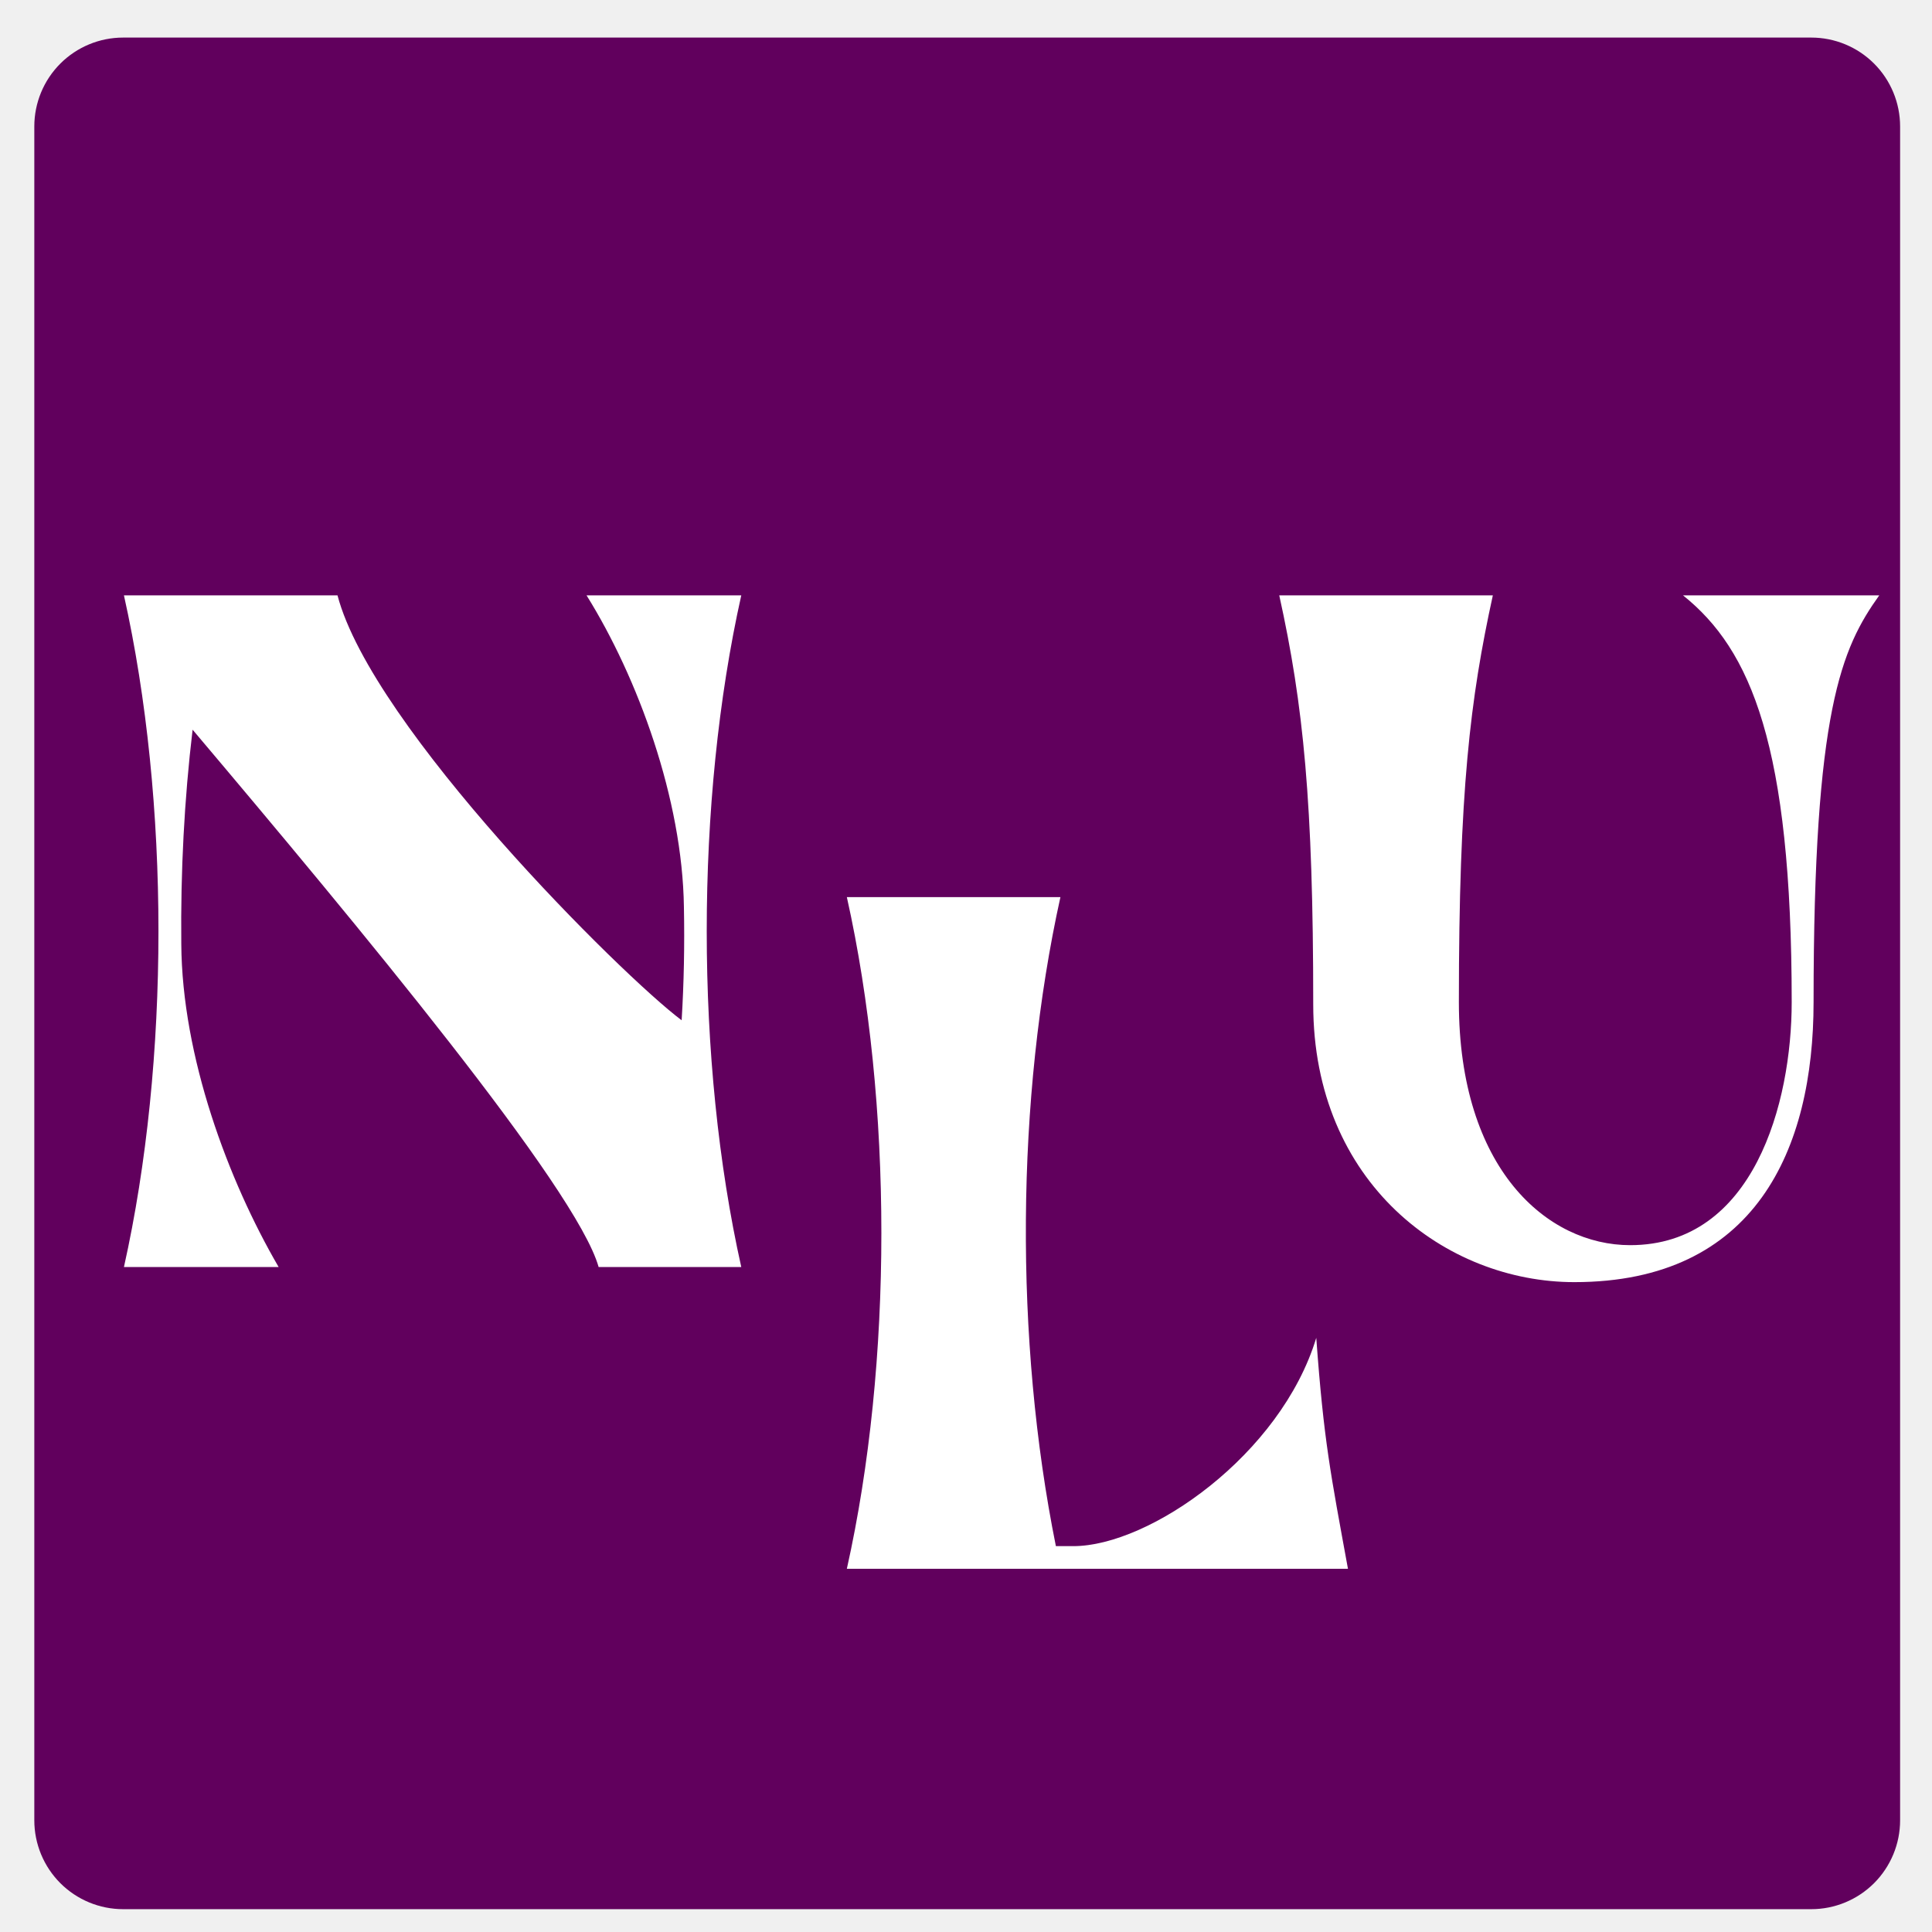
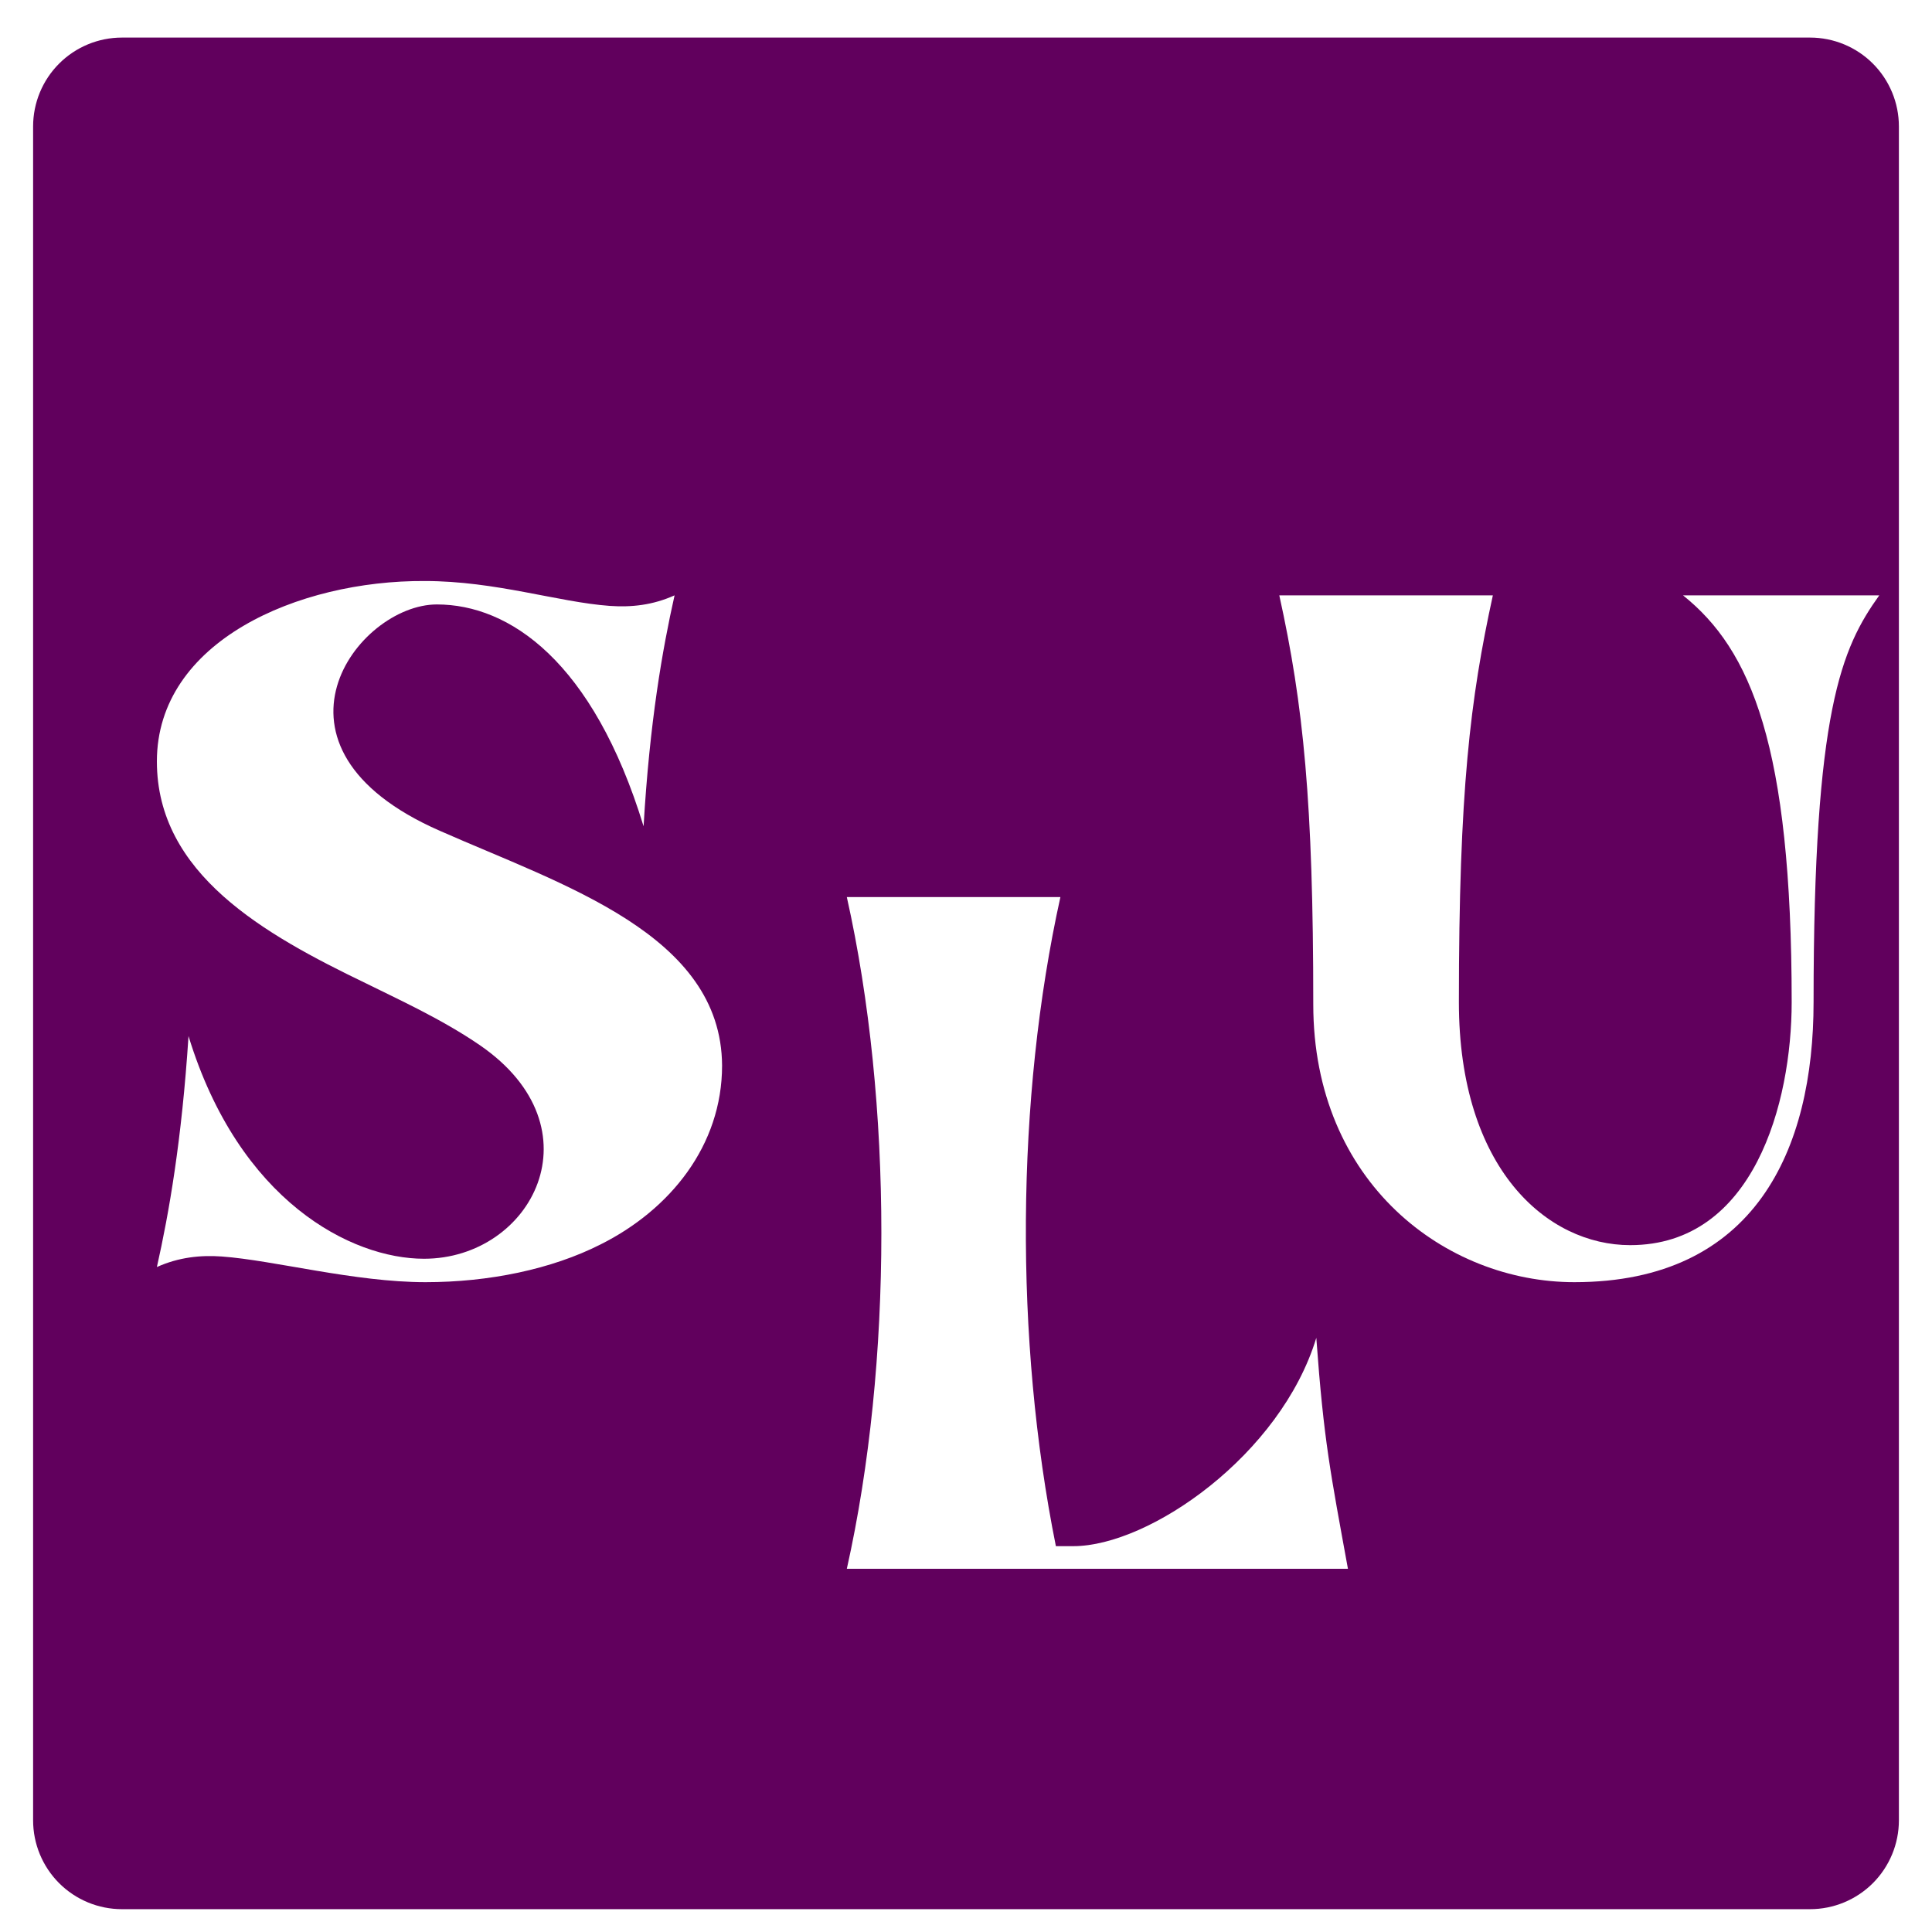
<svg xmlns="http://www.w3.org/2000/svg" width="500" zoomAndPan="magnify" viewBox="0 0 375 375" height="500" preserveAspectRatio="xMidYMid meet" version="1.0">
  <defs>
    <g />
-     <clipPath id="6f036f2939">
-       <path d="M 6.66 7.293 L 368.809 7.293 L 368.809 370.859 L 6.66 370.859 Z M 6.66 7.293 " clip-rule="nonzero" />
+     <clipPath id="ed0aceea9f">
+       <path d="M 6.426 7.293 L 368.574 7.293 L 368.574 370.859 L 6.426 370.859 Z M 6.426 7.293 " clip-rule="nonzero" />
    </clipPath>
-     <clipPath id="dc341e0cf8">
-       <path d="M 23.91 7.293 L 351.559 7.293 C 356.133 7.293 360.523 9.109 363.758 12.344 C 366.992 15.578 368.809 19.969 368.809 24.543 L 368.809 353.32 C 368.809 357.895 366.992 362.281 363.758 365.52 C 360.523 368.754 356.133 370.57 351.559 370.57 L 23.91 370.57 C 19.332 370.57 14.945 368.754 11.711 365.52 C 8.477 362.281 6.66 357.895 6.66 353.32 L 6.66 24.543 C 6.66 19.969 8.477 15.578 11.711 12.344 C 14.945 9.109 19.332 7.293 23.91 7.293 Z M 23.91 7.293 " clip-rule="nonzero" />
+     <clipPath id="77d19f1d39">
+       <path d="M 23.676 7.293 L 351.324 7.293 C 355.902 7.293 360.289 9.109 363.523 12.344 C 366.758 15.578 368.574 19.969 368.574 24.543 L 368.574 353.32 C 368.574 357.895 366.758 362.281 363.523 365.52 C 360.289 368.754 355.902 370.57 351.324 370.57 L 23.676 370.57 C 19.098 370.57 14.711 368.754 11.477 365.52 C 8.242 362.281 6.426 357.895 6.426 353.32 L 6.426 24.543 C 6.426 19.969 8.242 15.578 11.477 12.344 C 14.711 9.109 19.098 7.293 23.676 7.293 Z M 23.676 7.293 " clip-rule="nonzero" />
    </clipPath>
  </defs>
-   <g clip-path="url(#6f036f2939)">
-     <g clip-path="url(#dc341e0cf8)">
-       <path fill="#61005d" d="M 6.66 7.293 L 368.809 7.293 L 368.809 370.859 L 6.66 370.859 Z M 6.66 7.293 " fill-opacity="1" fill-rule="nonzero" />
+   <rect x="-37.5" width="450" fill="#ffffff" y="-37.5" height="450" fill-opacity="1" />
+   <rect x="-37.5" width="450" fill="#ffffff" y="-37.5" height="450" fill-opacity="1" />
+   <g clip-path="url(#ed0aceea9f)">
+     <g clip-path="url(#77d19f1d39)">
+       <path fill="#61005d" d="M 6.426 7.293 L 368.574 7.293 L 368.574 370.859 L 6.426 370.859 Z M 6.426 7.293 " fill-opacity="1" fill-rule="nonzero" />
    </g>
  </g>
  <g fill="#ffffff" fill-opacity="1">
-     <g transform="translate(19.66166, 245.9312)">
+     <g transform="translate(27.51322, 245.9312)">
      <g>
-         <path d="M 34.422 0 C 24.609 -16.844 15.672 -40.867 15.527 -62.695 C 15.379 -76.758 16.113 -90.82 17.723 -104.297 C 49.656 -66.504 92.285 -15.234 96.531 0 L 124.219 0 C 115.281 -39.988 115.281 -90.379 124.219 -130.371 L 94.188 -130.371 C 104.148 -114.402 112.793 -90.82 113.086 -69.871 C 113.23 -62.547 113.086 -55.078 112.645 -47.898 C 101.074 -56.543 52.586 -104.734 45.848 -130.371 L 4.395 -130.371 C 13.328 -90.379 13.328 -39.988 4.395 0 Z M 34.422 0 " />
+         <path d="M 43.5 -55.078 C 49.359 -52.156 58.156 -48.188 65.625 -43.062 C 89.062 -26.953 75.734 -1.609 54.781 -1.609 C 40.719 -1.609 18.891 -12.75 9.078 -44.828 C 7.766 -24.609 5.281 -10.406 2.938 0 C 7.172 -1.906 11.422 -2.344 15.531 -2.047 C 25.641 -1.312 41.312 2.938 55.078 2.938 C 67.391 2.938 79.547 0.438 89.062 -4.391 C 102.547 -11.141 112.641 -23.578 112.641 -39.109 C 112.5 -64.594 81.734 -74.125 57.859 -84.672 C 20.797 -100.922 41.891 -128.609 57.281 -128.609 C 71.344 -128.609 87.594 -117.625 97.406 -85.547 C 98.578 -105.766 101.078 -119.969 103.422 -130.375 C 99.172 -128.469 95.062 -128.031 90.828 -128.328 C 80.859 -129.047 68.703 -133.156 54.938 -133.156 C 30.328 -133.297 2.938 -121.438 2.938 -98.141 C 2.938 -76.312 23.734 -64.594 43.5 -55.078 Z M 43.5 -55.078 " />
      </g>
    </g>
  </g>
  <g fill="#ffffff" fill-opacity="1">
    <g transform="translate(159.9781, 304.5)">
      <g>
-         <path d="M 4.395 -130.371 C 13.328 -90.379 13.328 -39.988 4.395 0 L 101.66 0 C 98.289 -18.457 96.973 -24.754 95.508 -44.824 C 88.621 -22.117 63.133 -4.395 48.34 -4.395 L 44.969 -4.395 C 36.914 -44.383 37.207 -91.258 45.848 -130.371 Z M 4.395 -130.371 " />
+         <path d="M 4.391 -130.375 C 13.328 -90.375 13.328 -39.984 4.391 0 L 101.656 0 C 98.297 -18.453 96.969 -24.75 95.516 -44.828 C 88.625 -22.125 63.141 -4.391 48.344 -4.391 L 44.969 -4.391 C 36.922 -44.391 37.203 -91.266 45.844 -130.375 Z M 4.391 -130.375 " />
      </g>
    </g>
  </g>
  <g fill="#ffffff" fill-opacity="1">
    <g transform="translate(246.1078, 245.9312)">
      <g>
-         <path d="M 8.789 -50.977 C 8.789 -16.258 34.57 2.93 59.473 2.93 C 94.629 2.93 105.906 -22.852 105.906 -51.414 C 105.906 -108.105 111.328 -120.117 118.652 -130.371 L 80.566 -130.371 C 93.75 -119.824 101.66 -101.219 101.66 -51.414 C 101.66 -31.934 94.336 -4.246 70.312 -4.246 C 54.199 -4.246 37.059 -19.043 37.059 -51.414 C 37.059 -92.43 39.258 -110.301 43.652 -130.371 L 2.195 -130.371 C 6.883 -109.129 8.789 -90.234 8.789 -50.977 Z M 8.789 -50.977 " />
+         <path d="M 8.797 -50.984 C 8.797 -16.266 34.578 2.938 59.469 2.938 C 94.625 2.938 105.906 -22.859 105.906 -51.422 C 105.906 -108.109 111.328 -120.125 118.656 -130.375 L 80.562 -130.375 C 93.75 -119.828 101.656 -101.219 101.656 -51.422 C 101.656 -31.938 94.344 -4.25 70.312 -4.25 C 54.203 -4.25 37.062 -19.047 37.062 -51.422 C 37.062 -92.438 39.266 -110.297 43.656 -130.375 L 2.203 -130.375 C 6.891 -109.125 8.797 -90.234 8.797 -50.984 Z M 8.797 -50.984 " />
      </g>
    </g>
  </g>
</svg>
